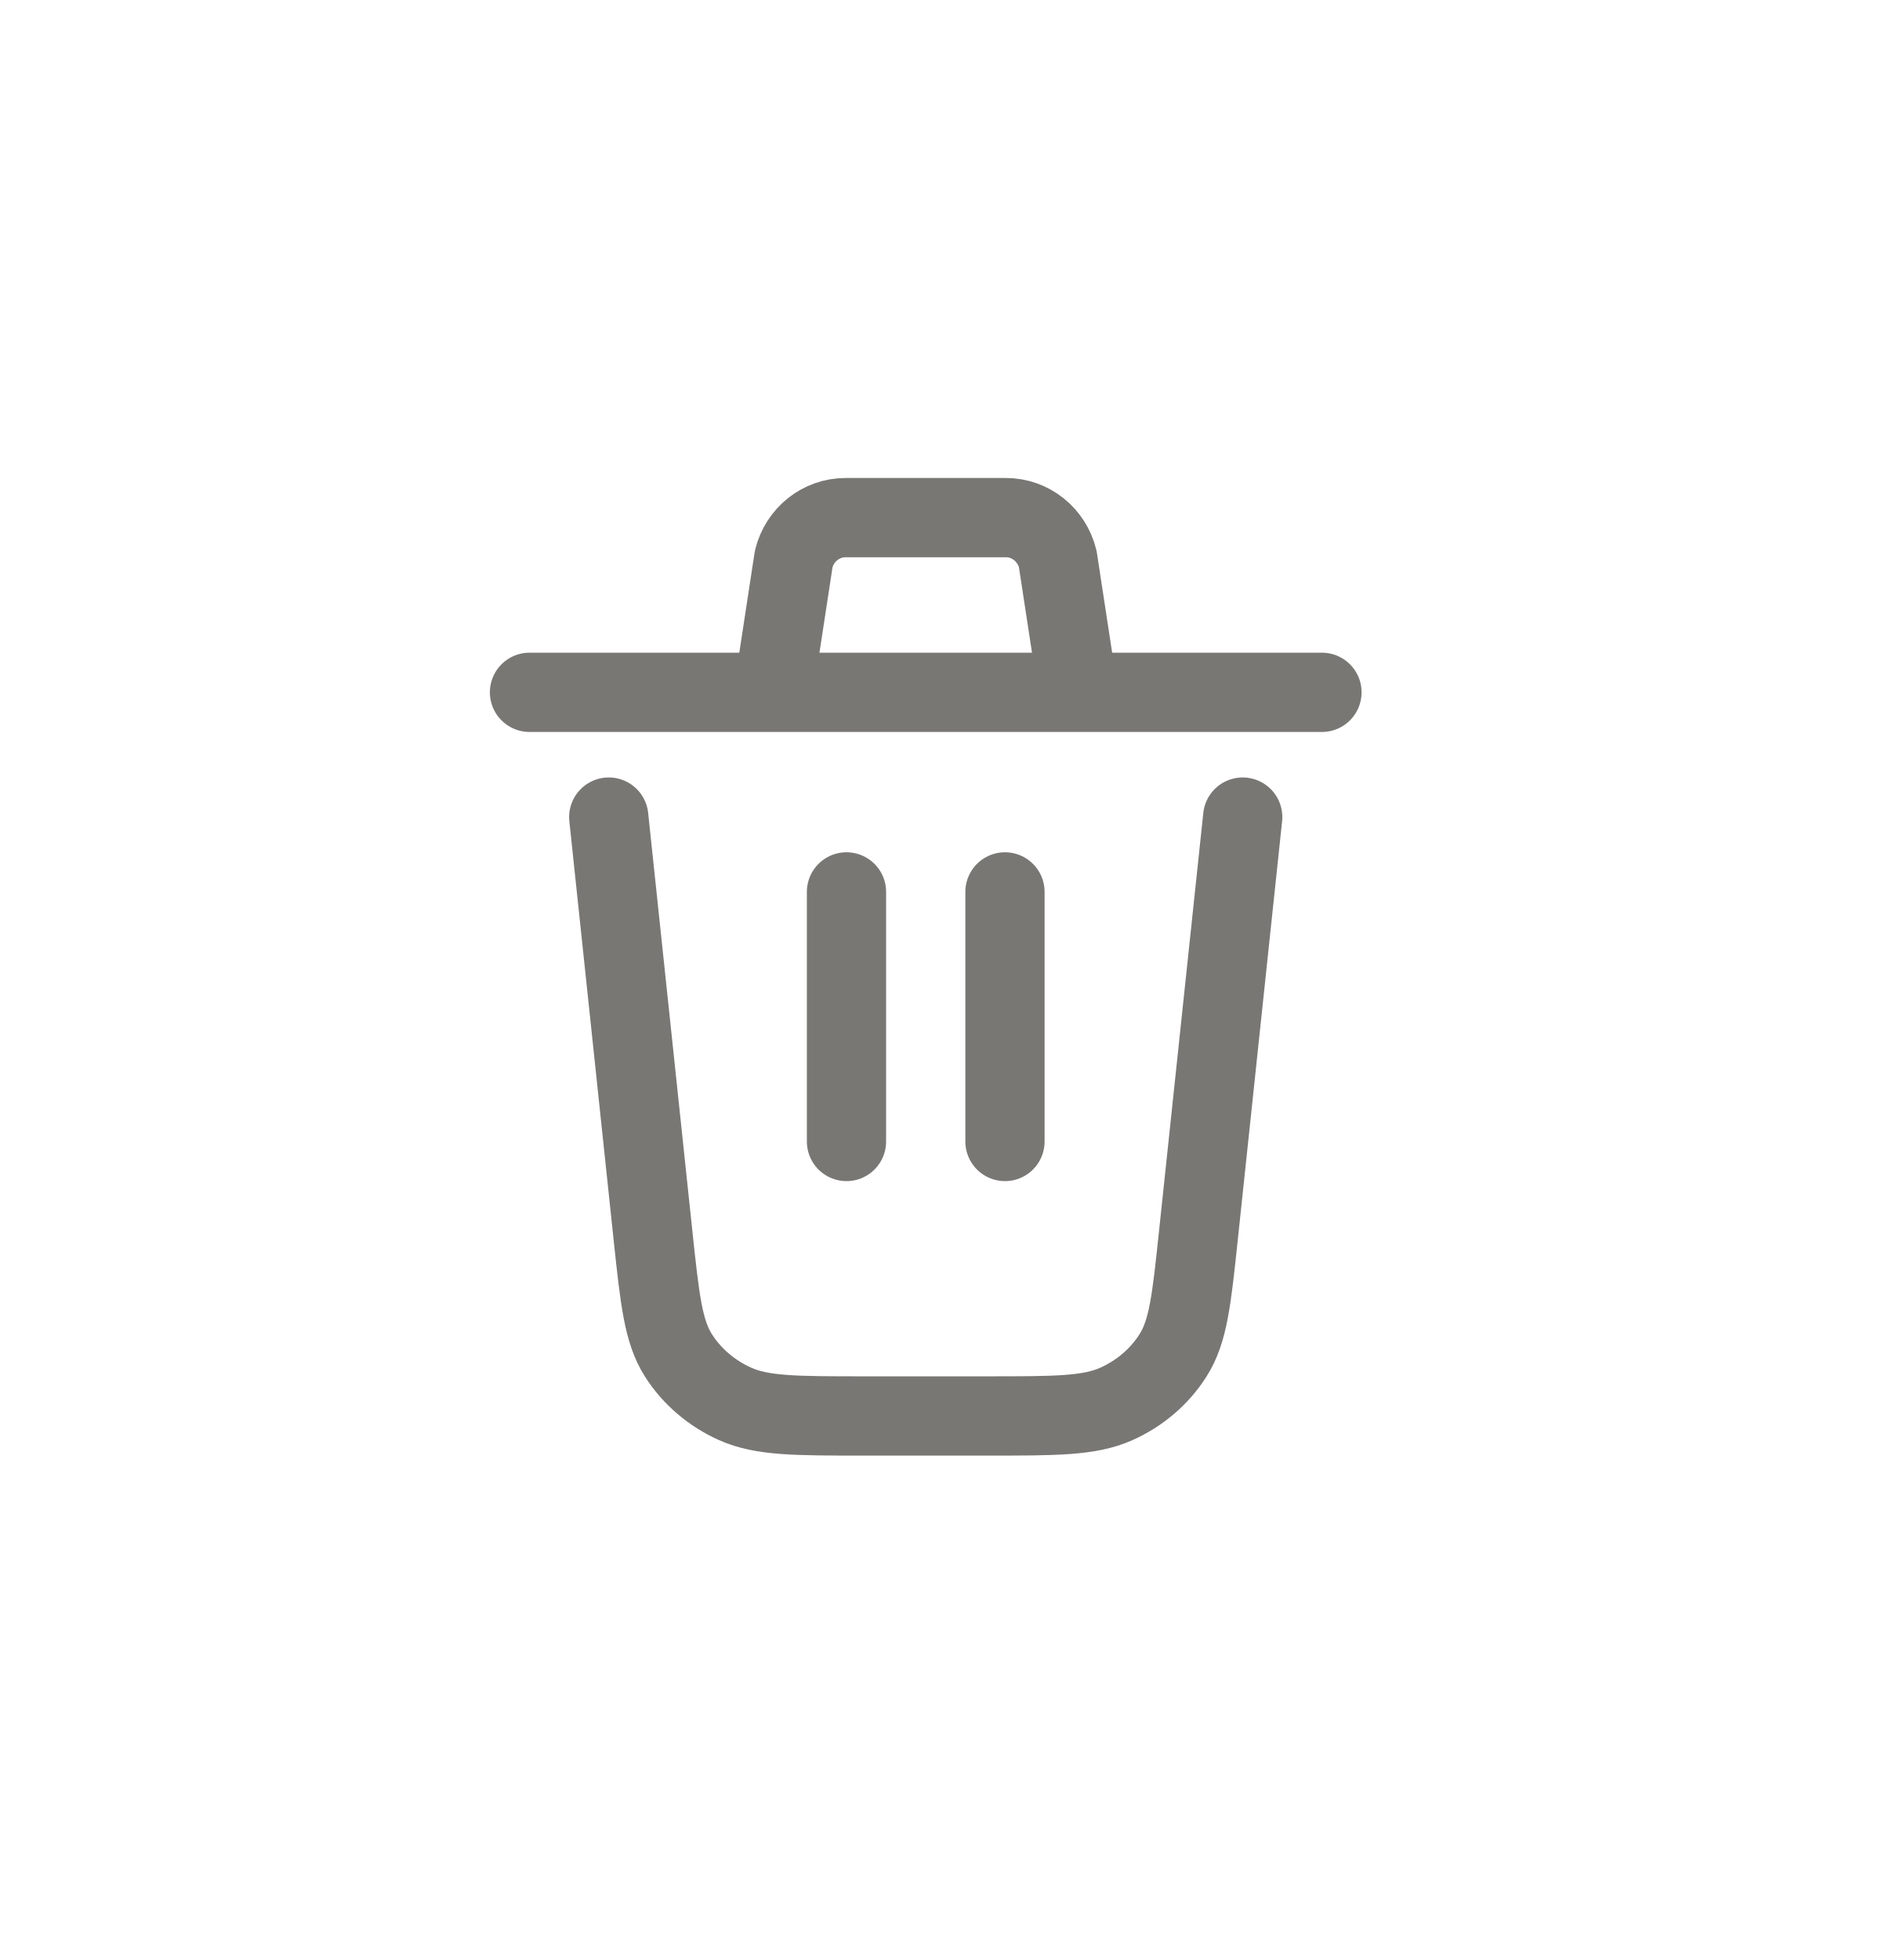
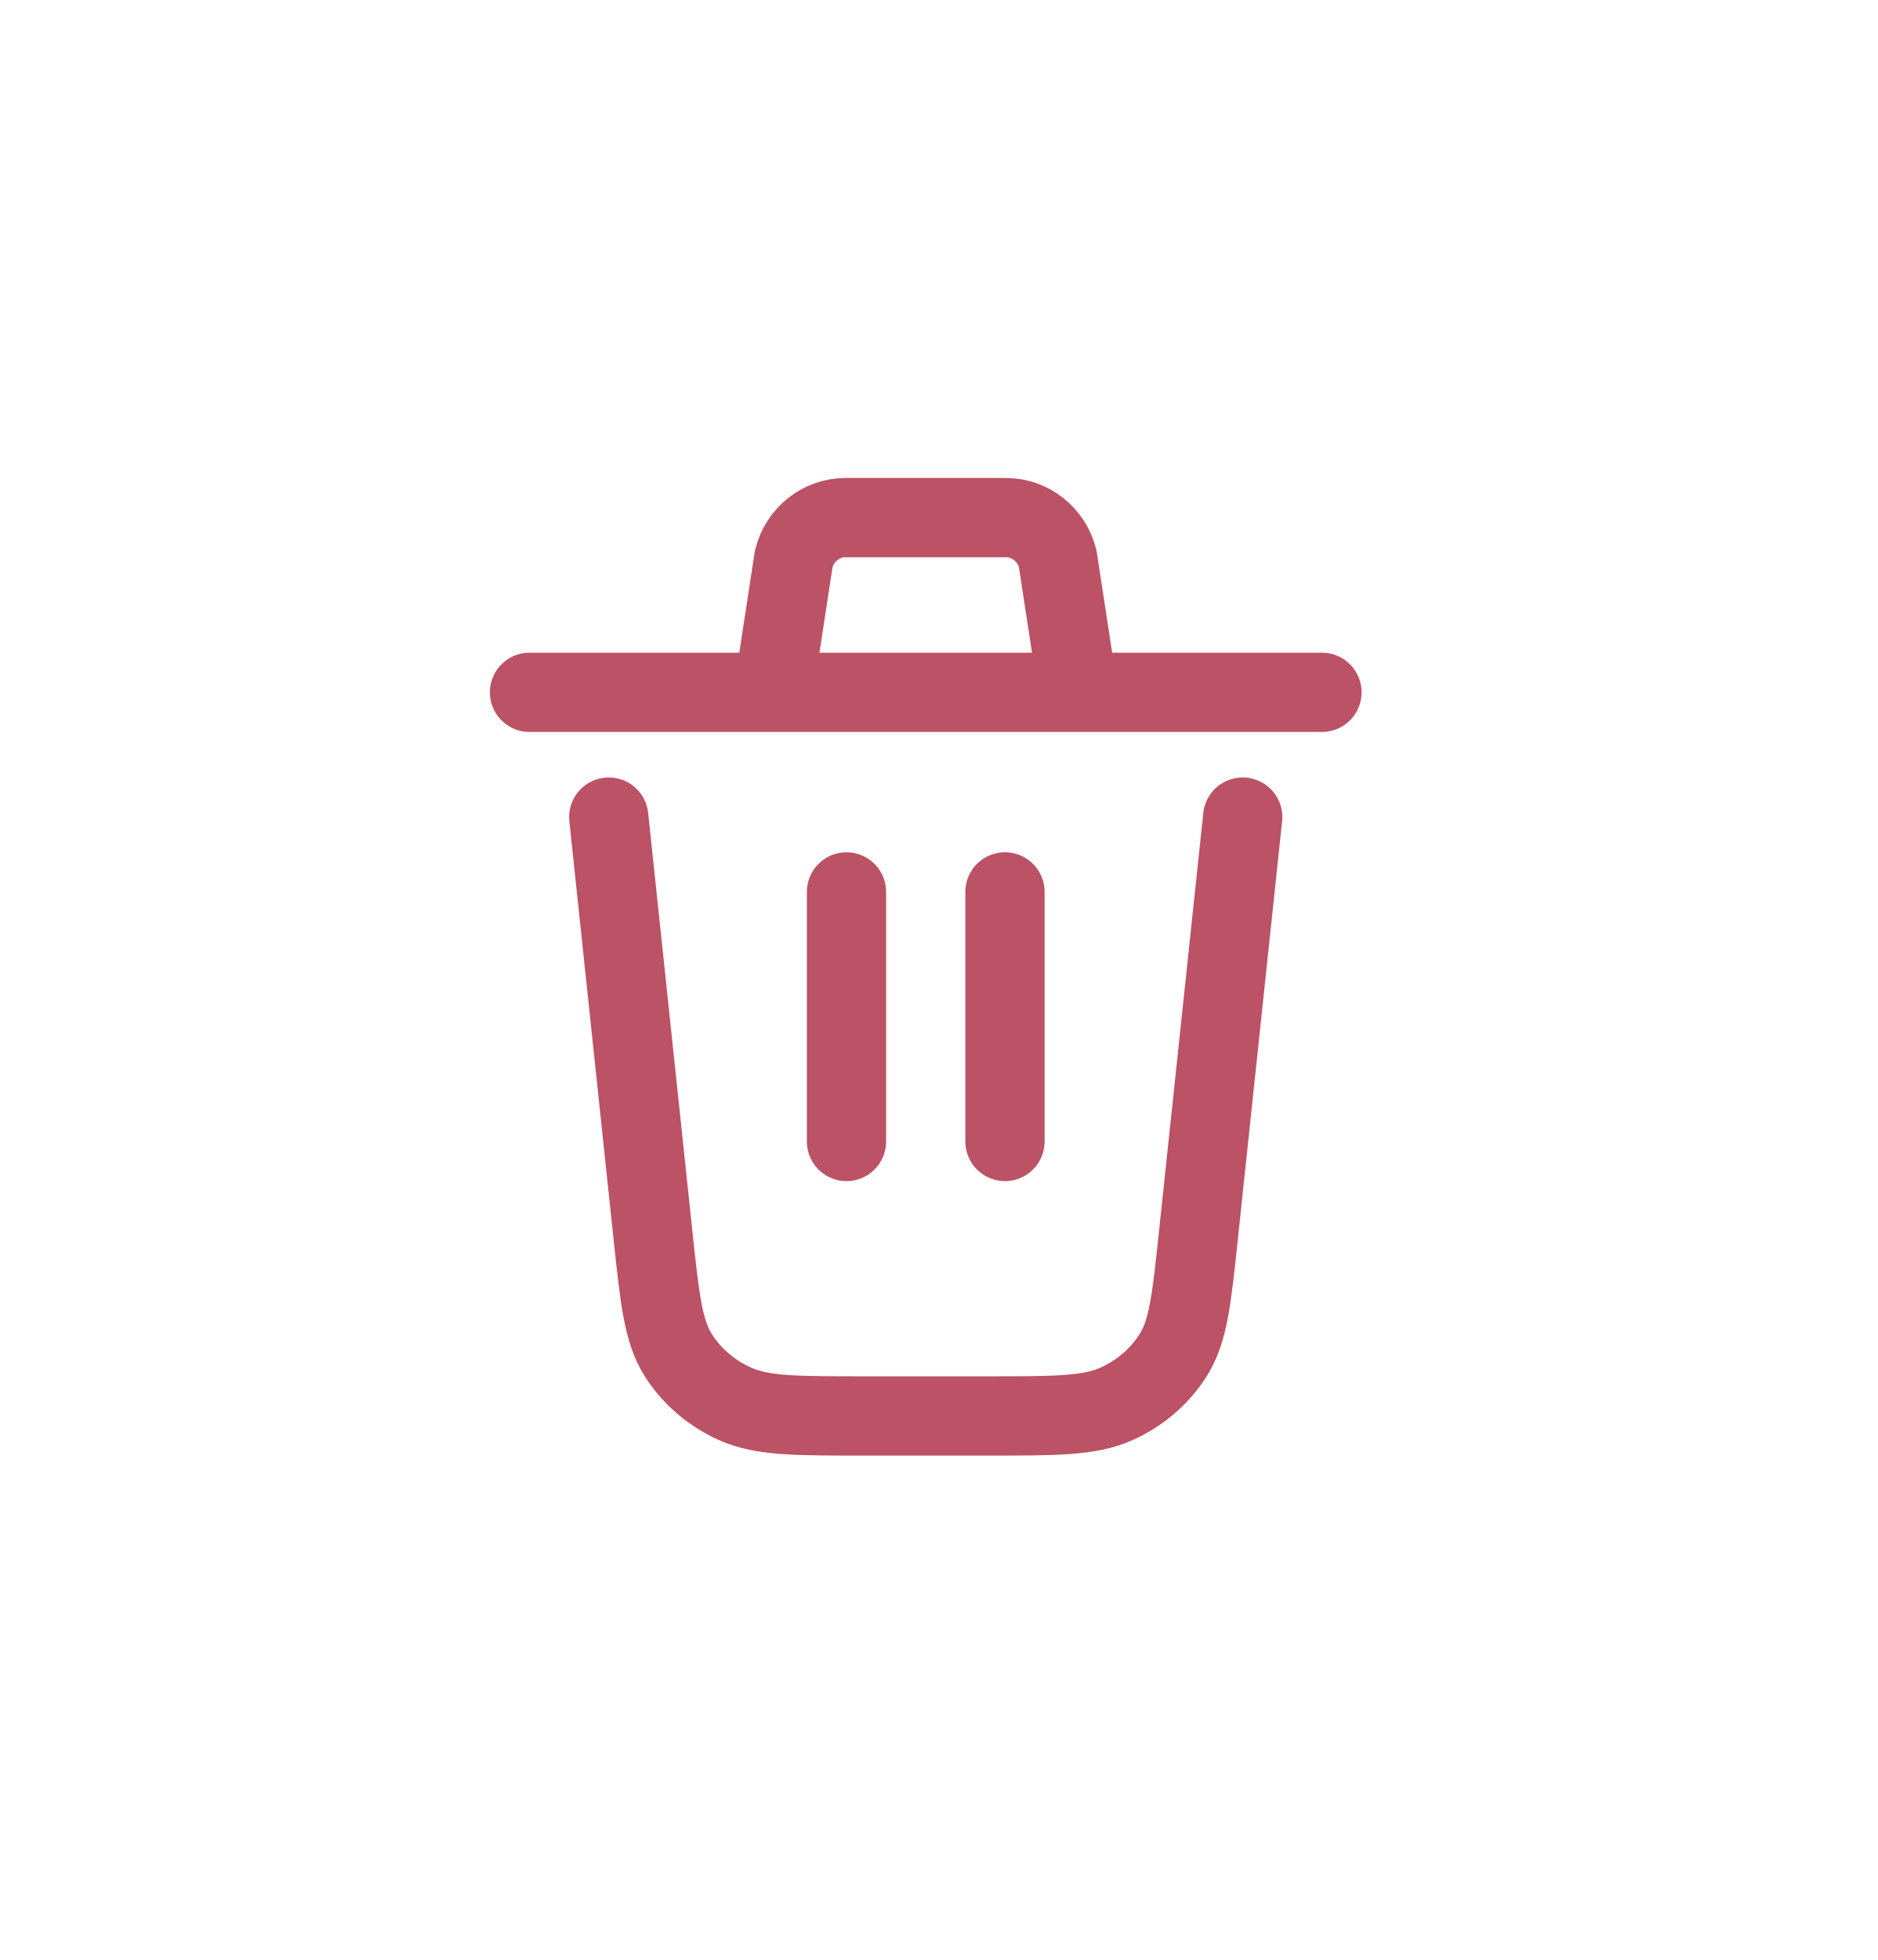
<svg xmlns="http://www.w3.org/2000/svg" width="23" height="24" viewBox="0 0 23 24">
  <svg x="6.0" y="5.853" width="11" height="12.294" viewBox="0 0 17 19" fill="none">
-     <path d="M14.25 6.417L13.41 14.348C13.283 15.55 13.22 16.151 12.93 16.605C12.676 17.005 12.302 17.325 11.855 17.524C11.348 17.75 10.71 17.75 9.43 17.75H7.07C5.791 17.75 5.152 17.75 4.645 17.523C4.198 17.324 3.824 17.004 3.569 16.604C3.281 16.151 3.217 15.55 3.089 14.348L2.25 6.417M9.75 12.556V7.833M6.75 12.556V7.833M0.75 4.056H5.365M5.365 4.056L5.751 1.532C5.863 1.073 6.267 0.75 6.731 0.75H9.769C10.233 0.75 10.636 1.073 10.749 1.532L11.135 4.056M5.365 4.056H11.135M11.135 4.056H15.75" stroke-width="1.5" stroke-linecap="round" stroke-linejoin="round" stroke="#787774" />
+     <path d="M14.25 6.417L13.41 14.348C13.283 15.55 13.22 16.151 12.93 16.605C12.676 17.005 12.302 17.325 11.855 17.524C11.348 17.75 10.71 17.75 9.43 17.75H7.07C5.791 17.75 5.152 17.75 4.645 17.523C4.198 17.324 3.824 17.004 3.569 16.604C3.281 16.151 3.217 15.55 3.089 14.348L2.25 6.417M9.75 12.556V7.833M6.75 12.556V7.833M0.75 4.056H5.365M5.365 4.056L5.751 1.532C5.863 1.073 6.267 0.75 6.731 0.75H9.769C10.233 0.75 10.636 1.073 10.749 1.532L11.135 4.056M5.365 4.056H11.135M11.135 4.056H15.75" stroke-width="1.5" stroke-linecap="round" stroke-linejoin="round" stroke="#bc5265" />
  </svg>
</svg>
